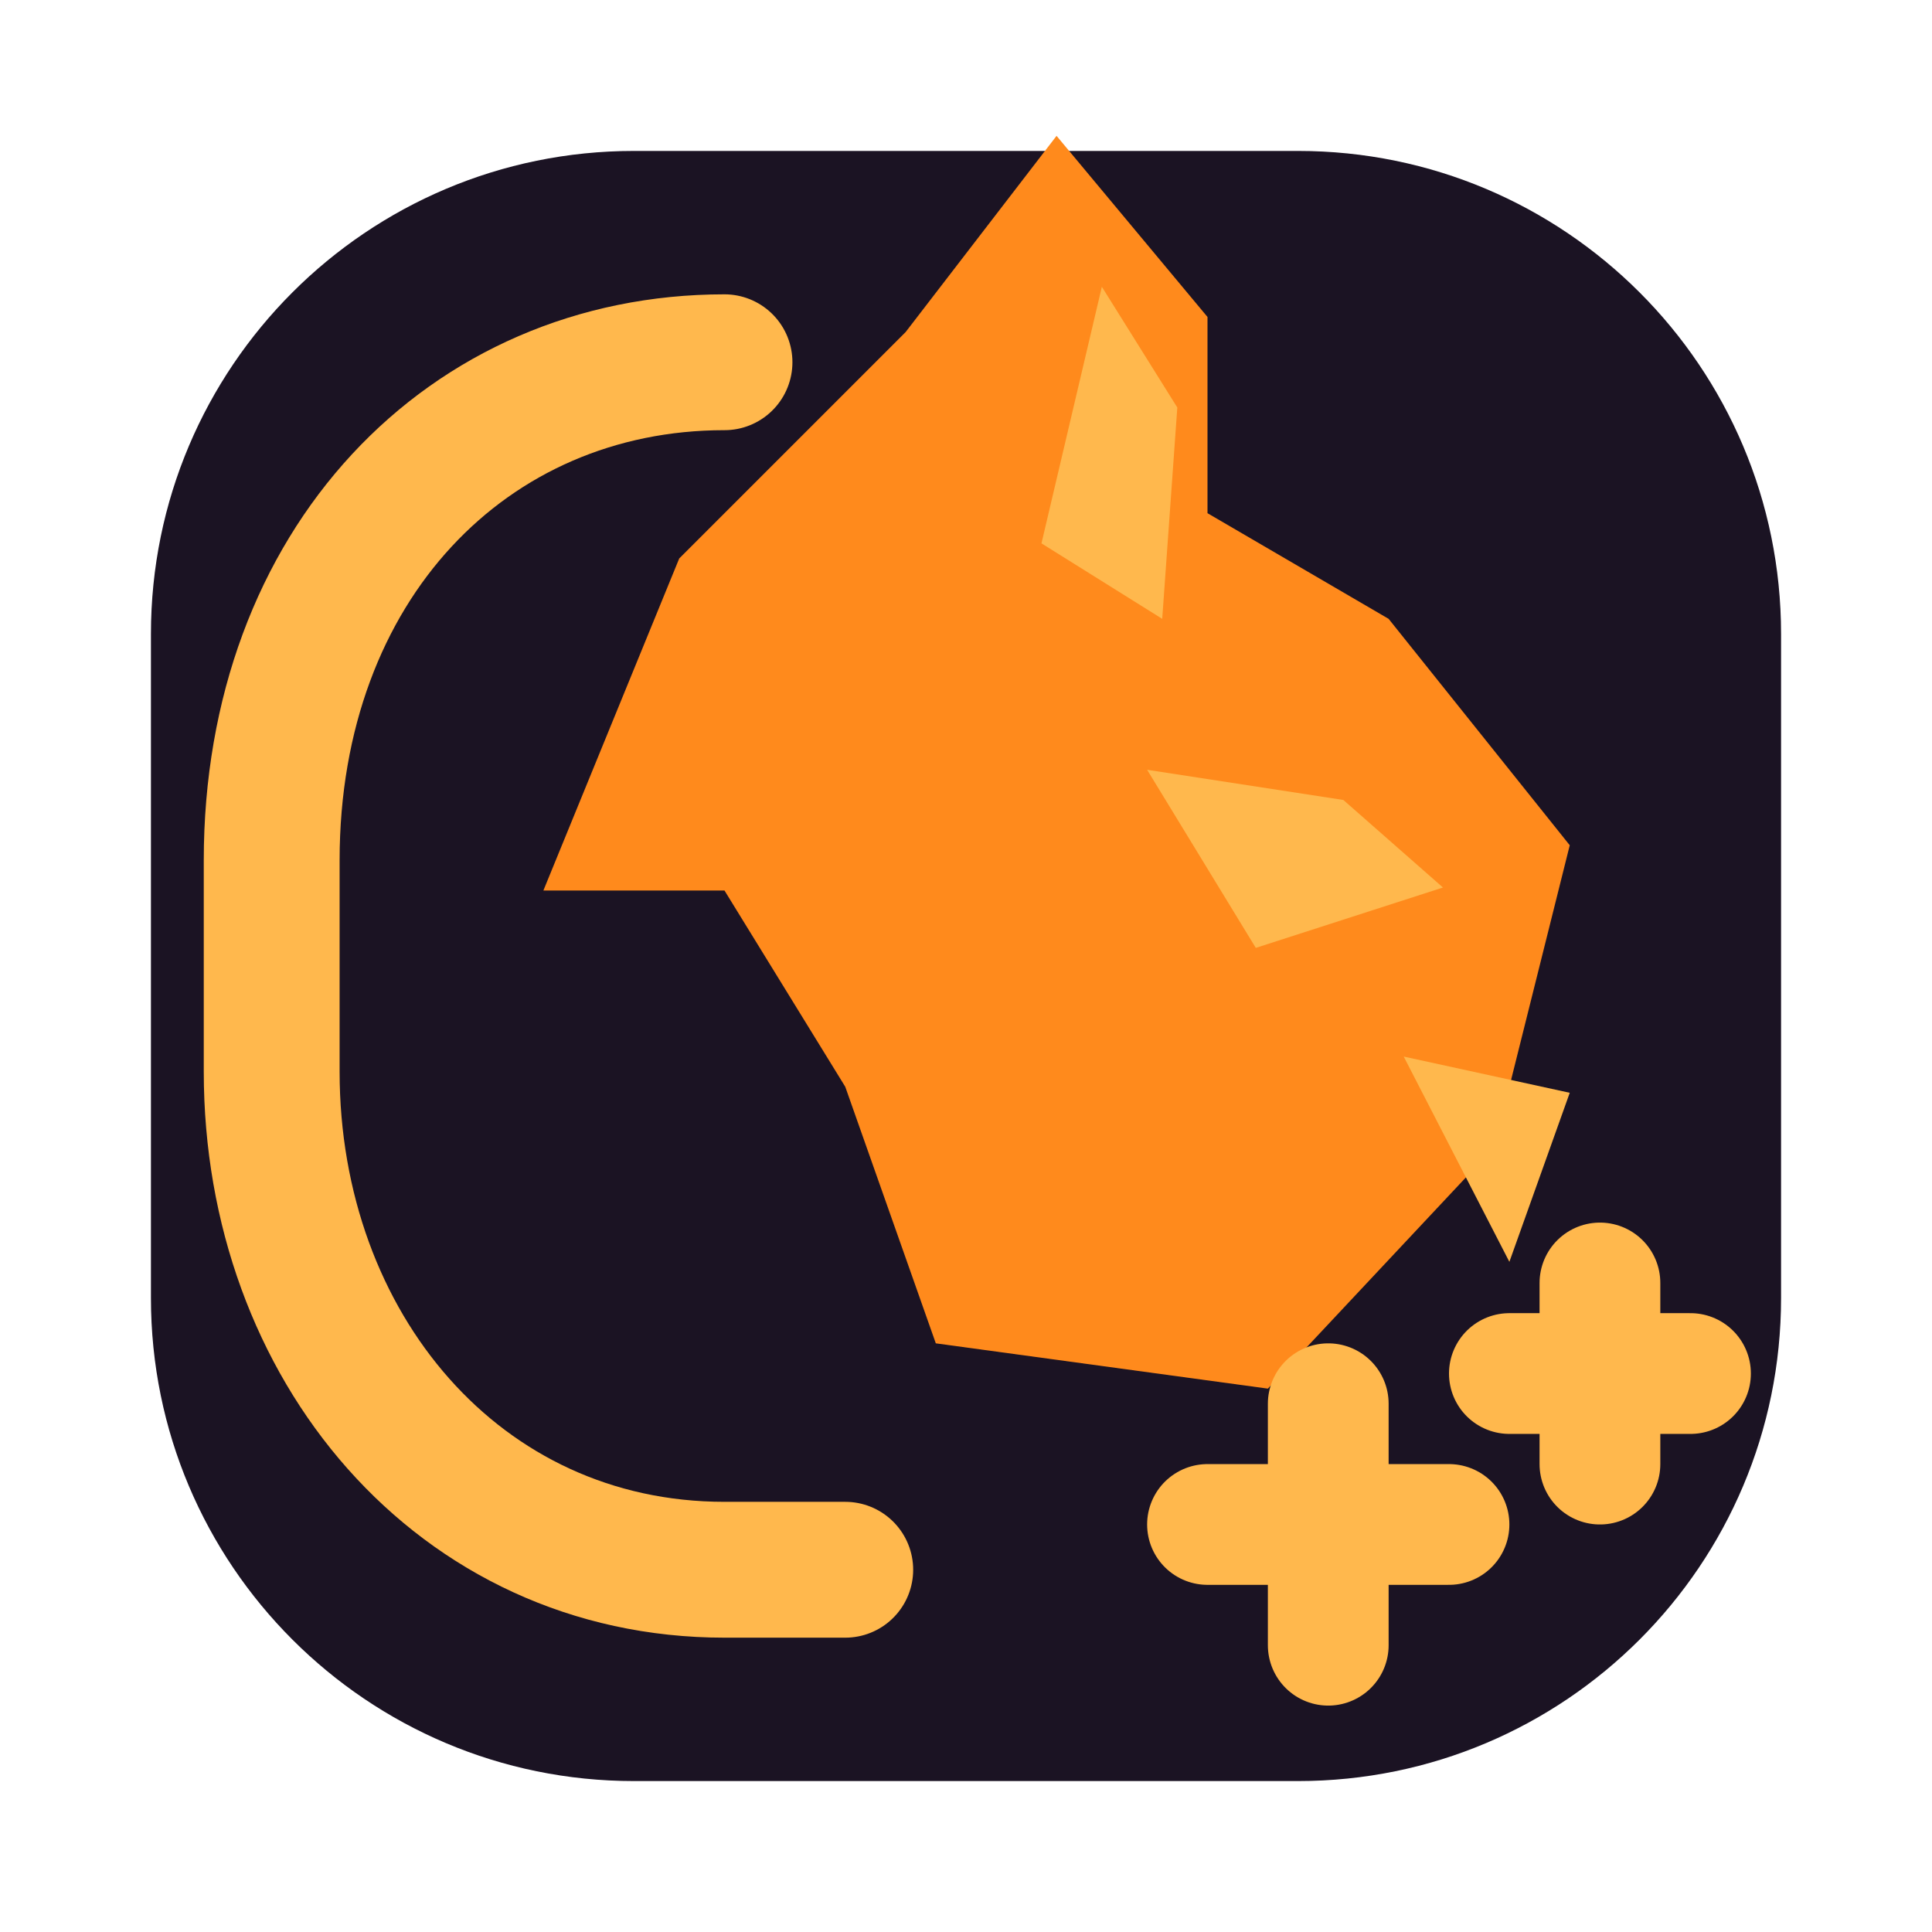
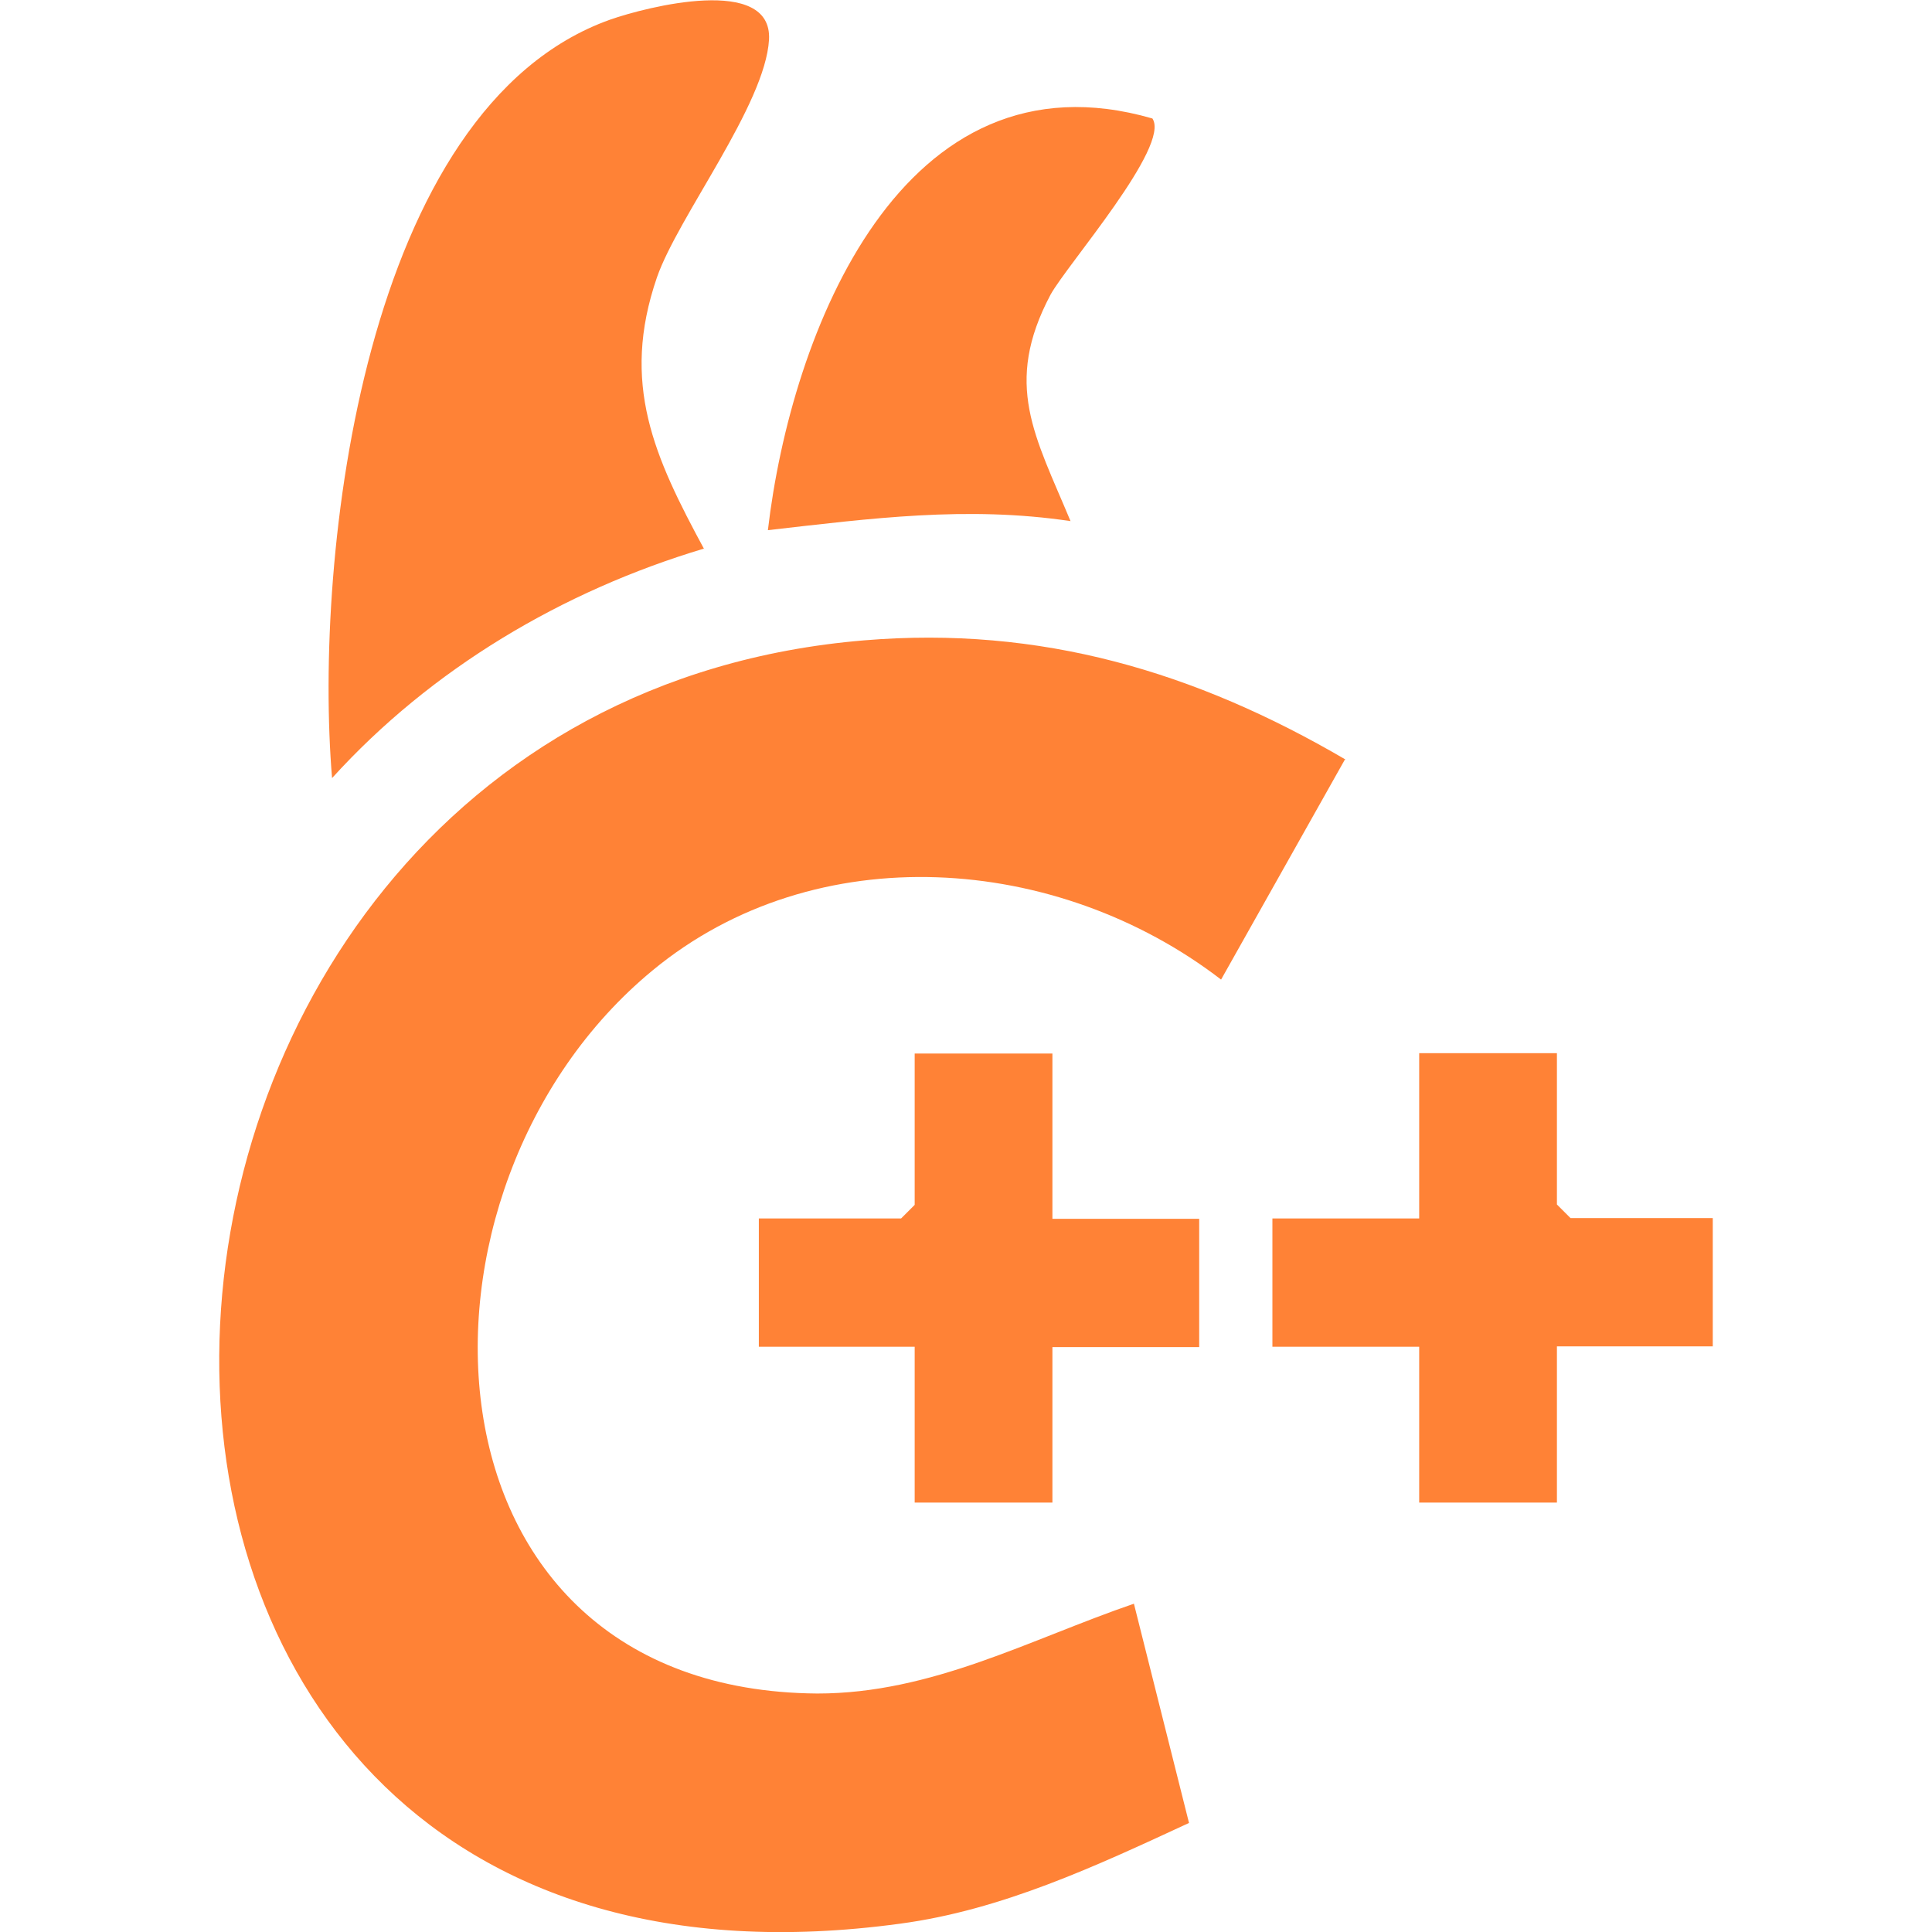
- <svg xmlns="http://www.w3.org/2000/svg" width="256" height="256" viewBox="0 0 64 64" fill="none">
-   <rect x="5" y="5" width="54" height="54" rx="16" fill="#1B1323" />
-   <path d="M24 12C15.5 12 9 18.7 9 28.5V35.5C9 44.6 15.2 52 24 52H28" stroke="#FFB84D" stroke-width="4.5" stroke-linecap="round" stroke-linejoin="round" />
-   <path d="M30 11L35 4.5L40 10.5V17L46 20.5L52 28L49.5 38L42 46L31 44.5L28 36L24 29.5H18L22.5 18.5L30 11Z" fill="#FF8A1C" />
-   <path d="M34.5 18L36.5 9.5L39 13.5L38.5 20.5Z" fill="#FFB84D" />
-   <path d="M38 25.5L44.5 26.5L47.8 29.4L41.6 31.4Z" fill="#FFB84D" />
-   <path d="M46.5 35L52 36.2L50 41.8Z" fill="#FFB84D" />
-   <path d="M44 46.5V54.5" stroke="#FFB84D" stroke-width="4" stroke-linecap="round" />
-   <path d="M40 50.5H48" stroke="#FFB84D" stroke-width="4" stroke-linecap="round" />
-   <path d="M53 42.5V48.5" stroke="#FFB84D" stroke-width="4" stroke-linecap="round" />
-   <path d="M50 45.5H56" stroke="#FFB84D" stroke-width="4" stroke-linecap="round" />
+ <svg xmlns="http://www.w3.org/2000/svg" xml:space="preserve" viewBox="0 0 512 512">
+   <path d="m356.4 201.3-32.8 58.3c-43.3-33.3-107.4-38.2-150.7-2.4-69.8 57.6-64.9 190.8 43.7 191.6 30.4 0 56.2-14.3 83.9-23.8l14.6 58.1c-24.6 11.4-49.6 23.1-76.6 26.7-246 33.5-231.9-321.6-9.5-340.1 46.7-3.9 87.8 8.3 127.6 31.6zm-169.9-55.9c-37.4 11.2-72.2 31.8-98.5 60.8-4.9-58.8 8.3-177.7 73.7-201 9.7-3.4 43-11.9 42.1 5.3-1 17.3-24.1 46.9-29.7 63-9.7 28.2-.7 47.6 12.6 72.2zm92.4 252.8h-36.5v-41.3h-41.3v-34h37.7l3.6-3.6v-40.1h36.5V323h38.9v34h-38.9zm133.7-41.3v41.3h-36.5v-41.3h-38.9v-34h38.9v-43.8h36.5v40.1l3.6 3.6h37.7v34h-41.3zM305.4 31.4c4.9 7.3-22.6 38.7-27 46.7-12.6 23.8-4.1 37.4 5.3 60-27.5-4.1-53-.7-80.2 2.4C209.6 88.3 239 12.2 305.4 31.4" style="fill:#ff8236" />
</svg>
